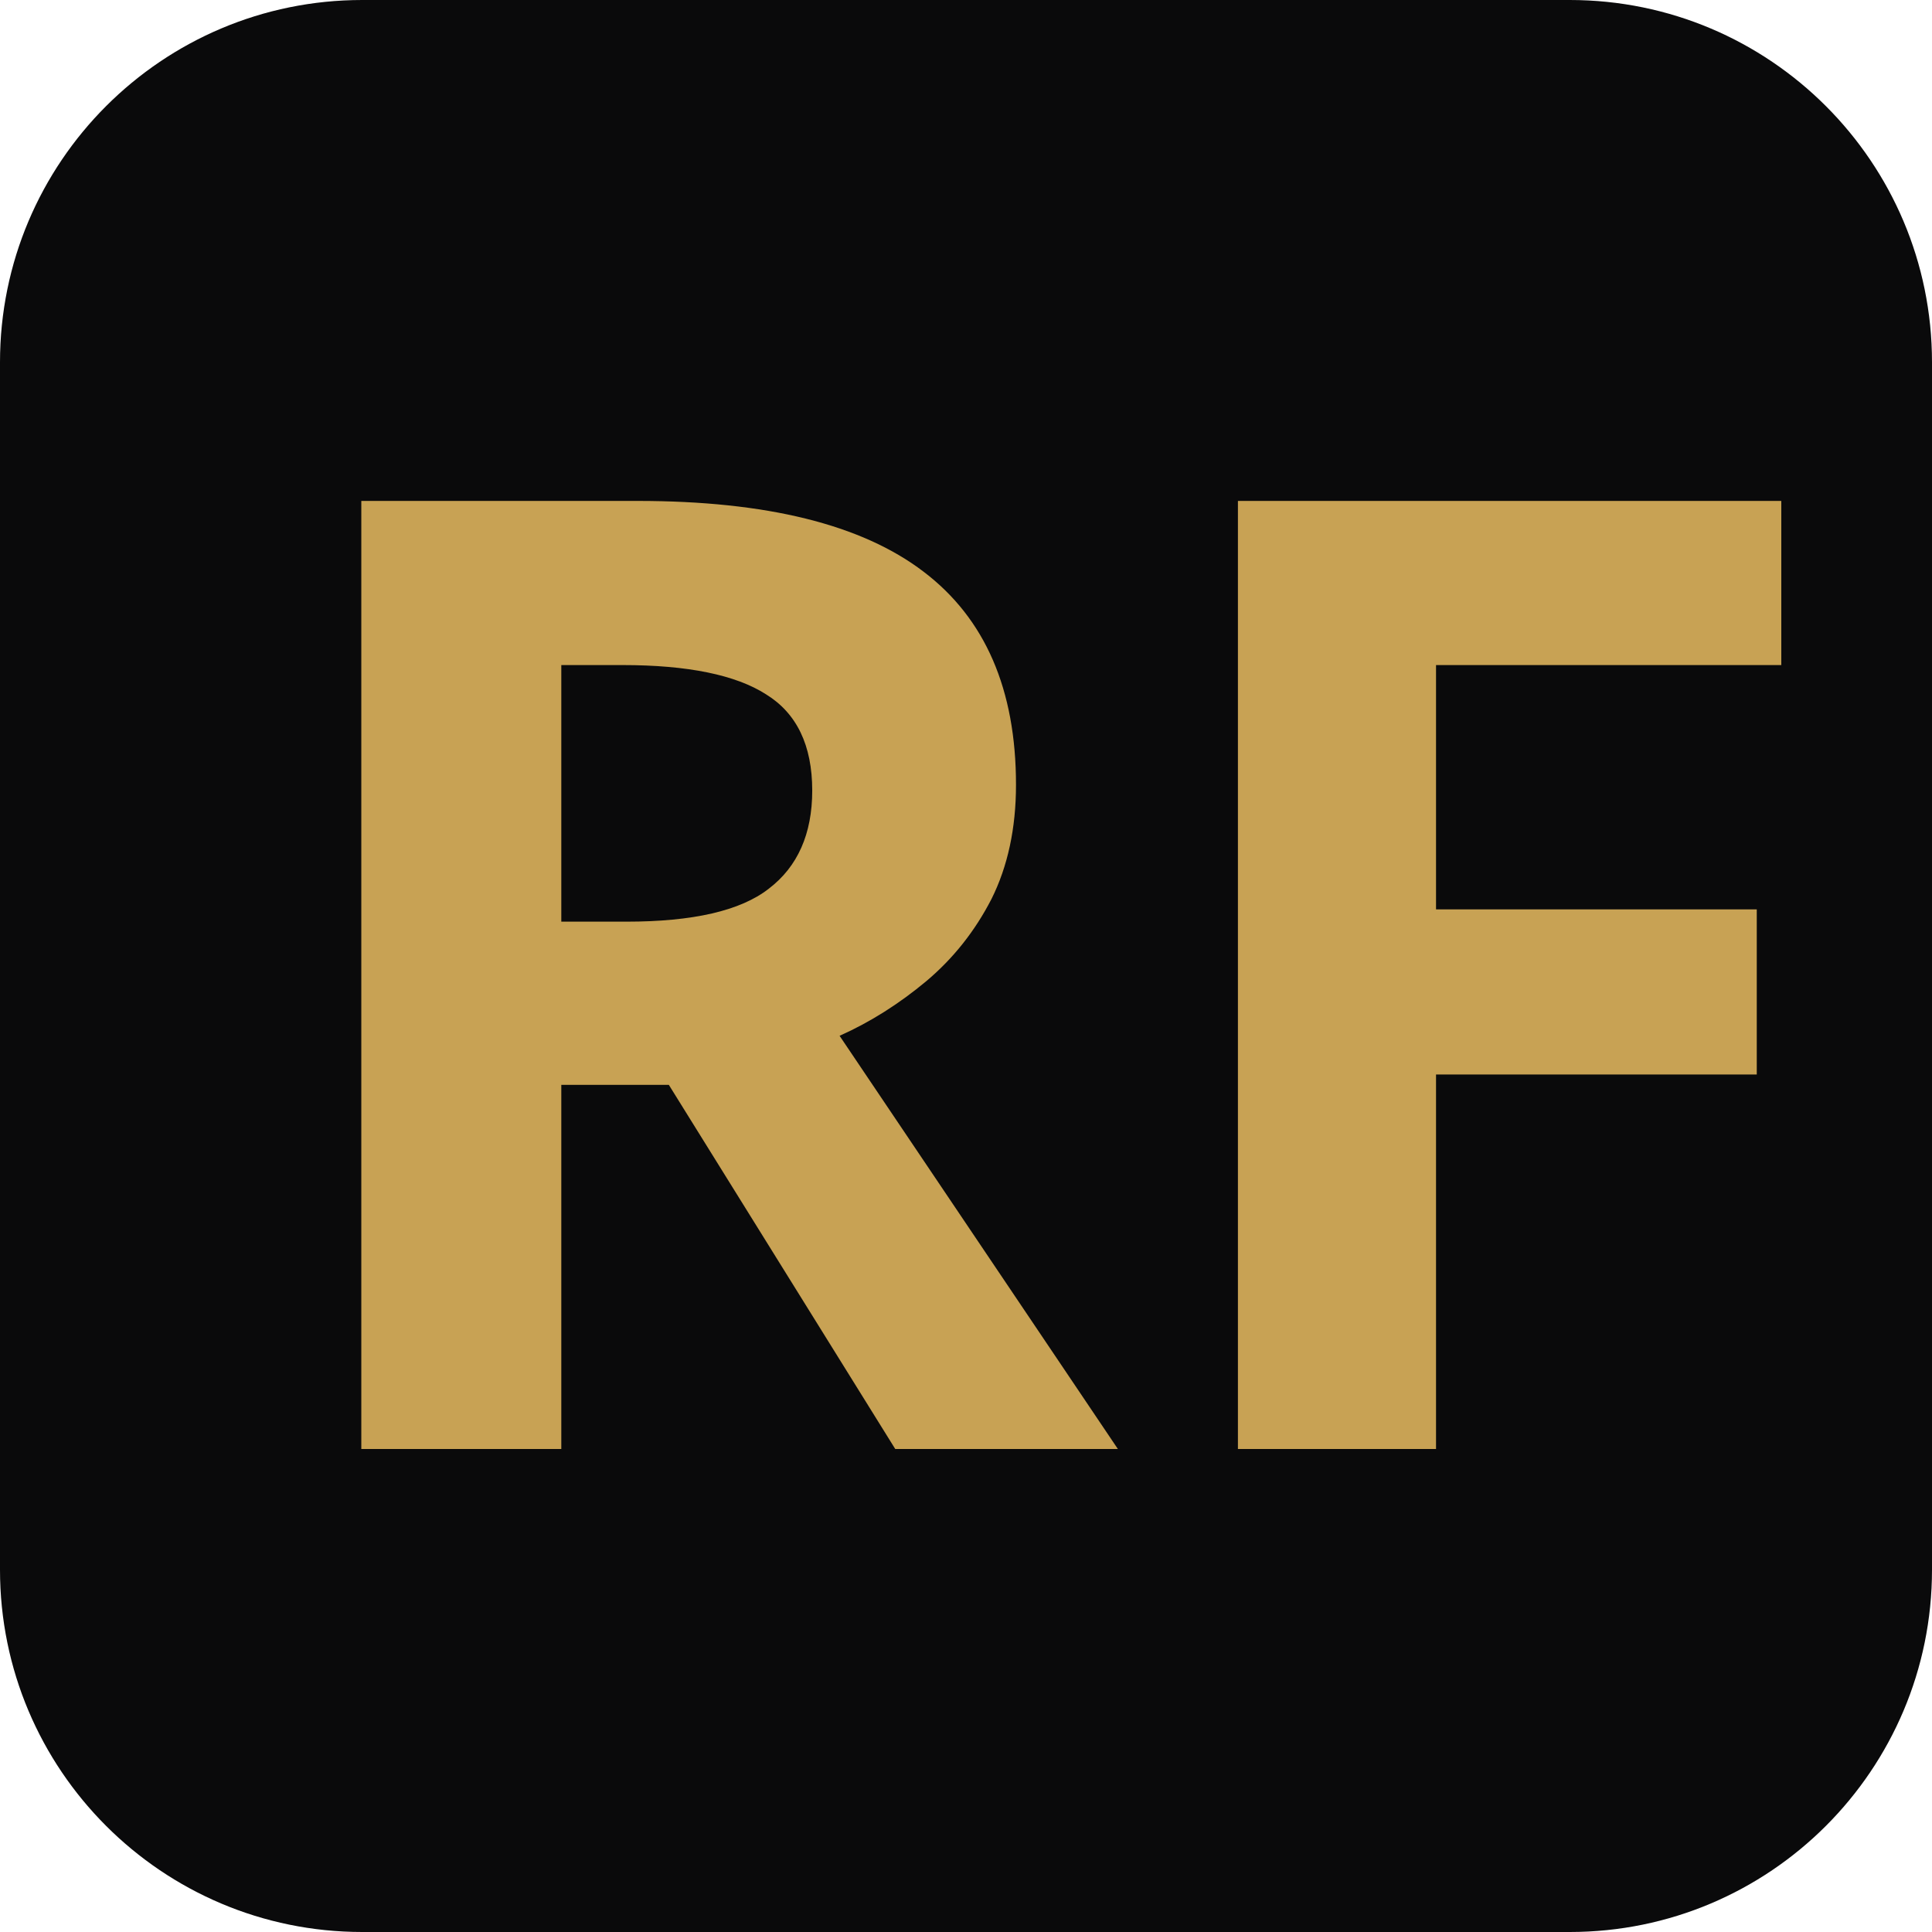
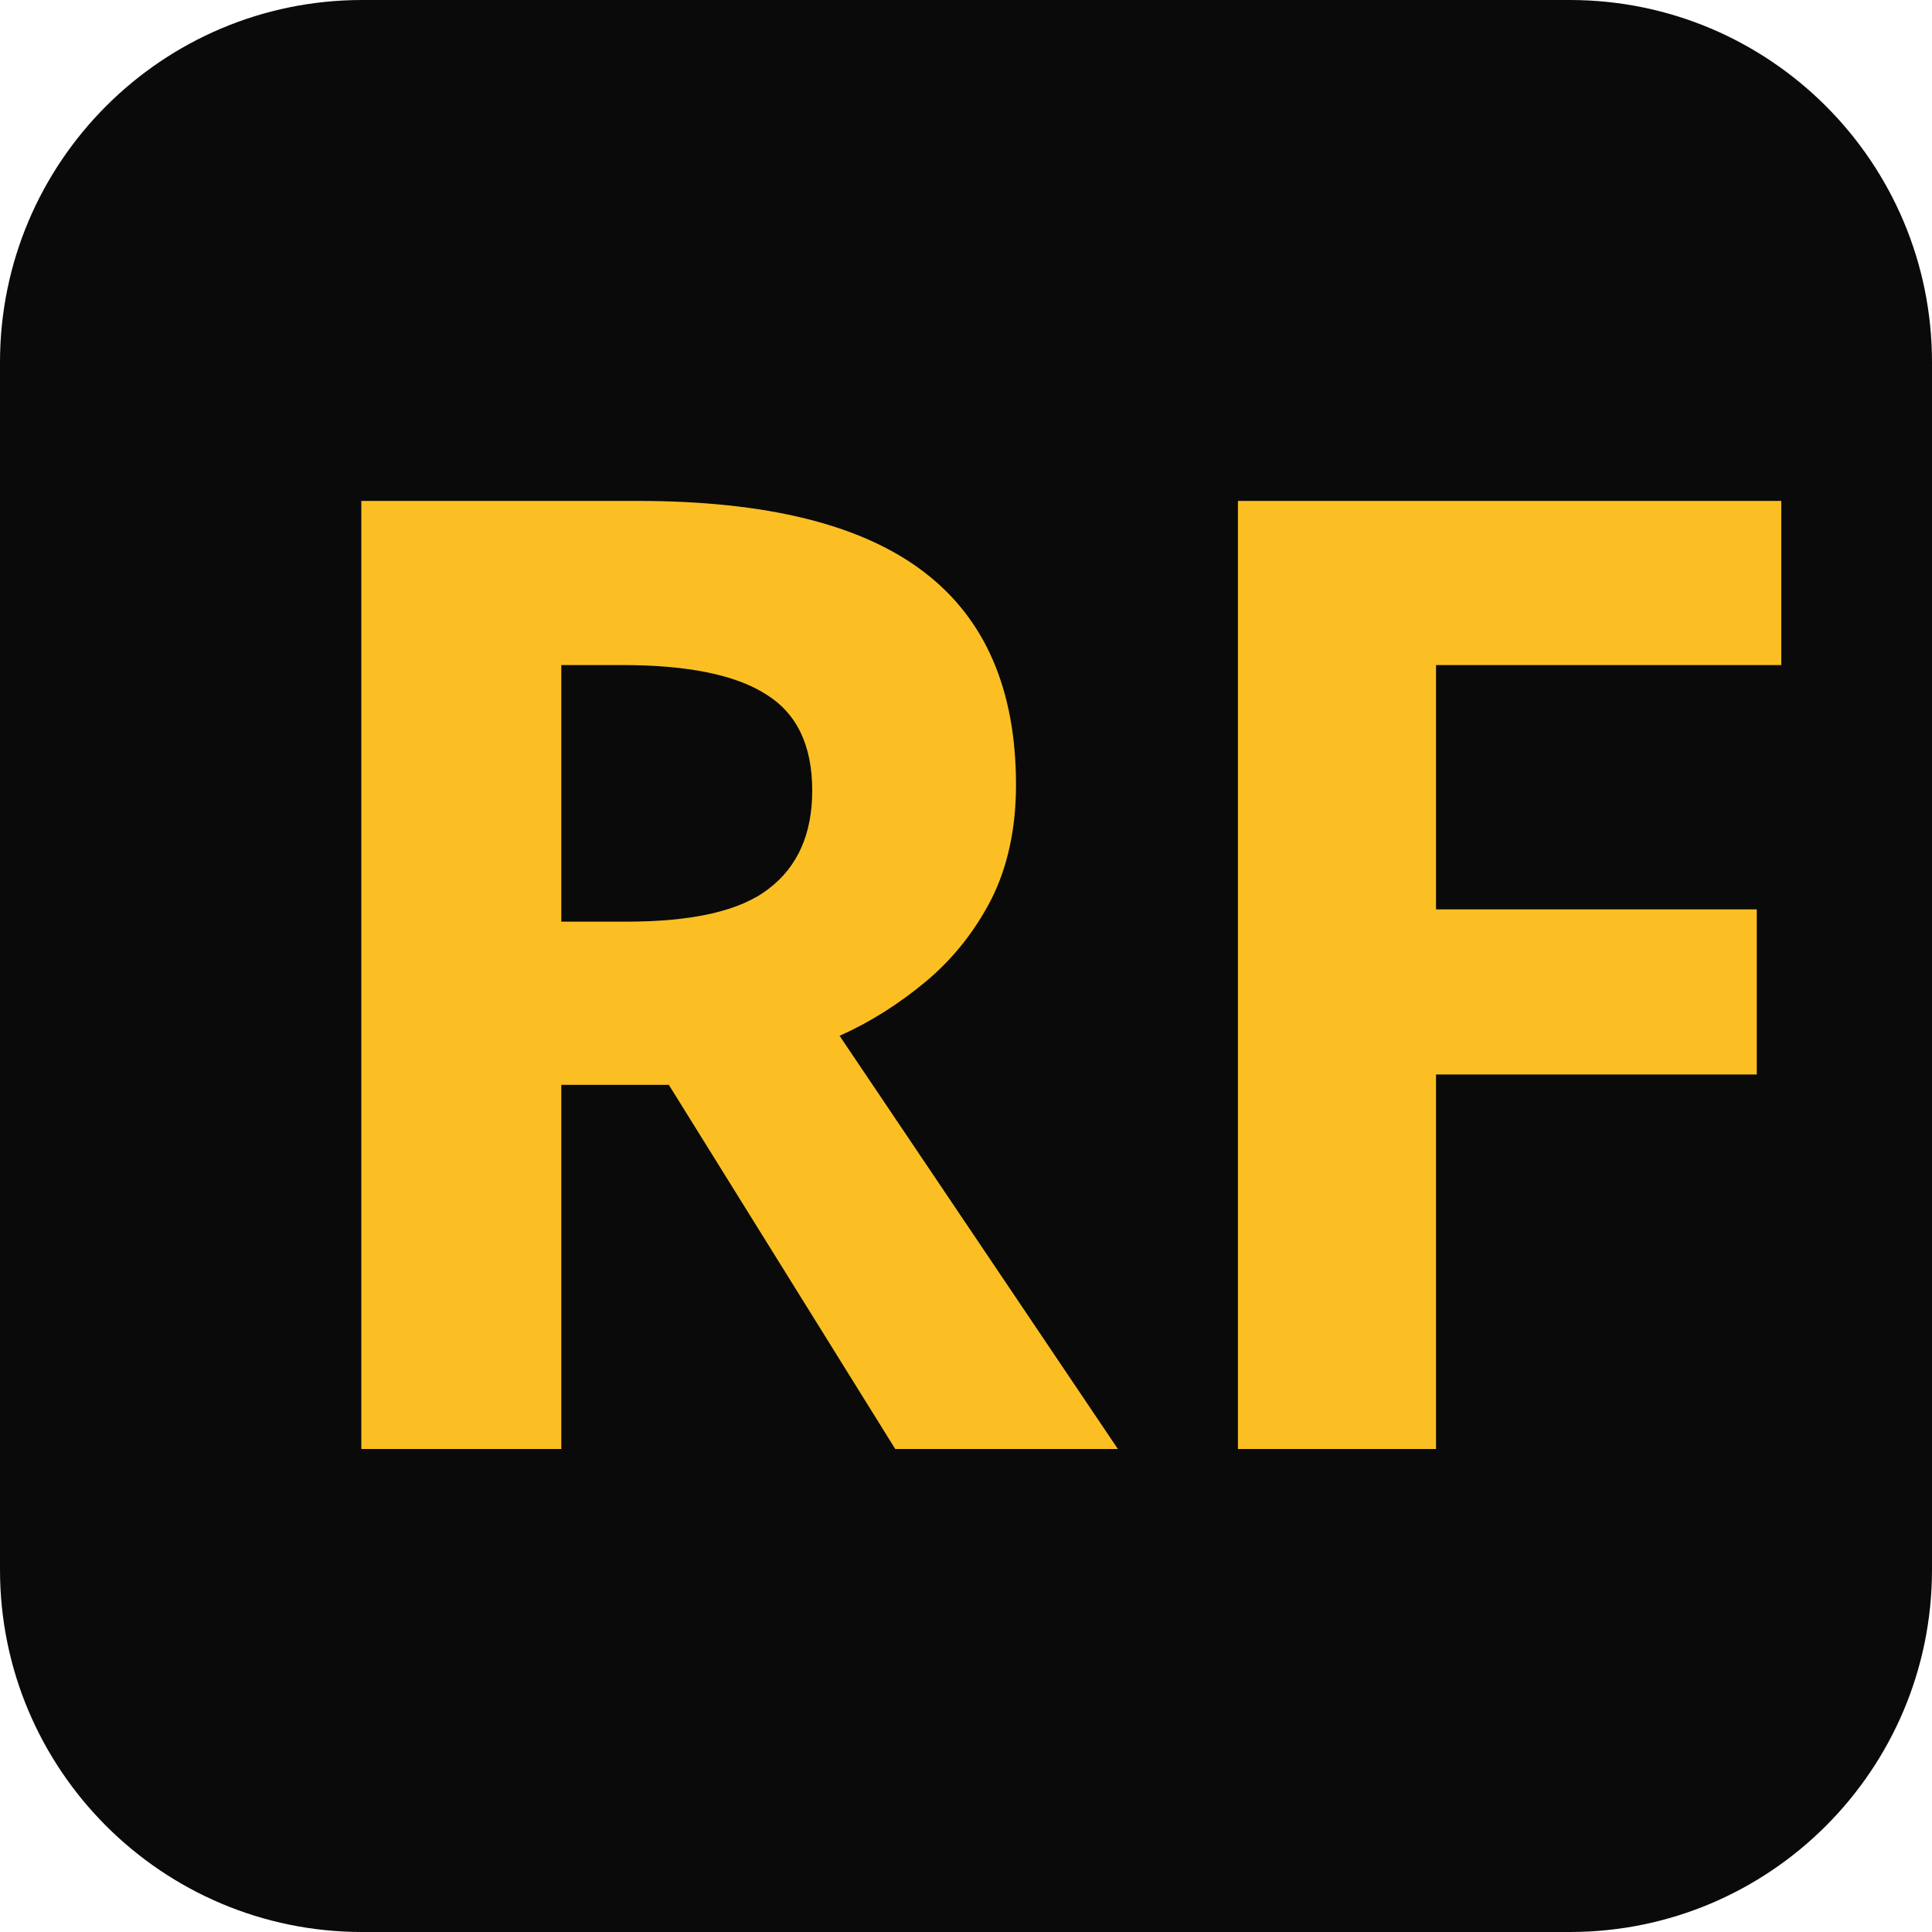
<svg xmlns="http://www.w3.org/2000/svg" viewBox="0 0 32 32">
  <rect width="32" height="32" rx="6" fill="#0a0a0b" />
-   <text x="4" y="24" font-family="Manrope, sans-serif" font-weight="800" font-size="22" fill="#c8a254">RF</text>
+   <text x="4" y="24" font-family="Manrope, sans-serif" font-weight="800" font-size="22" fill="#fbbf24">RF</text>
</svg>
